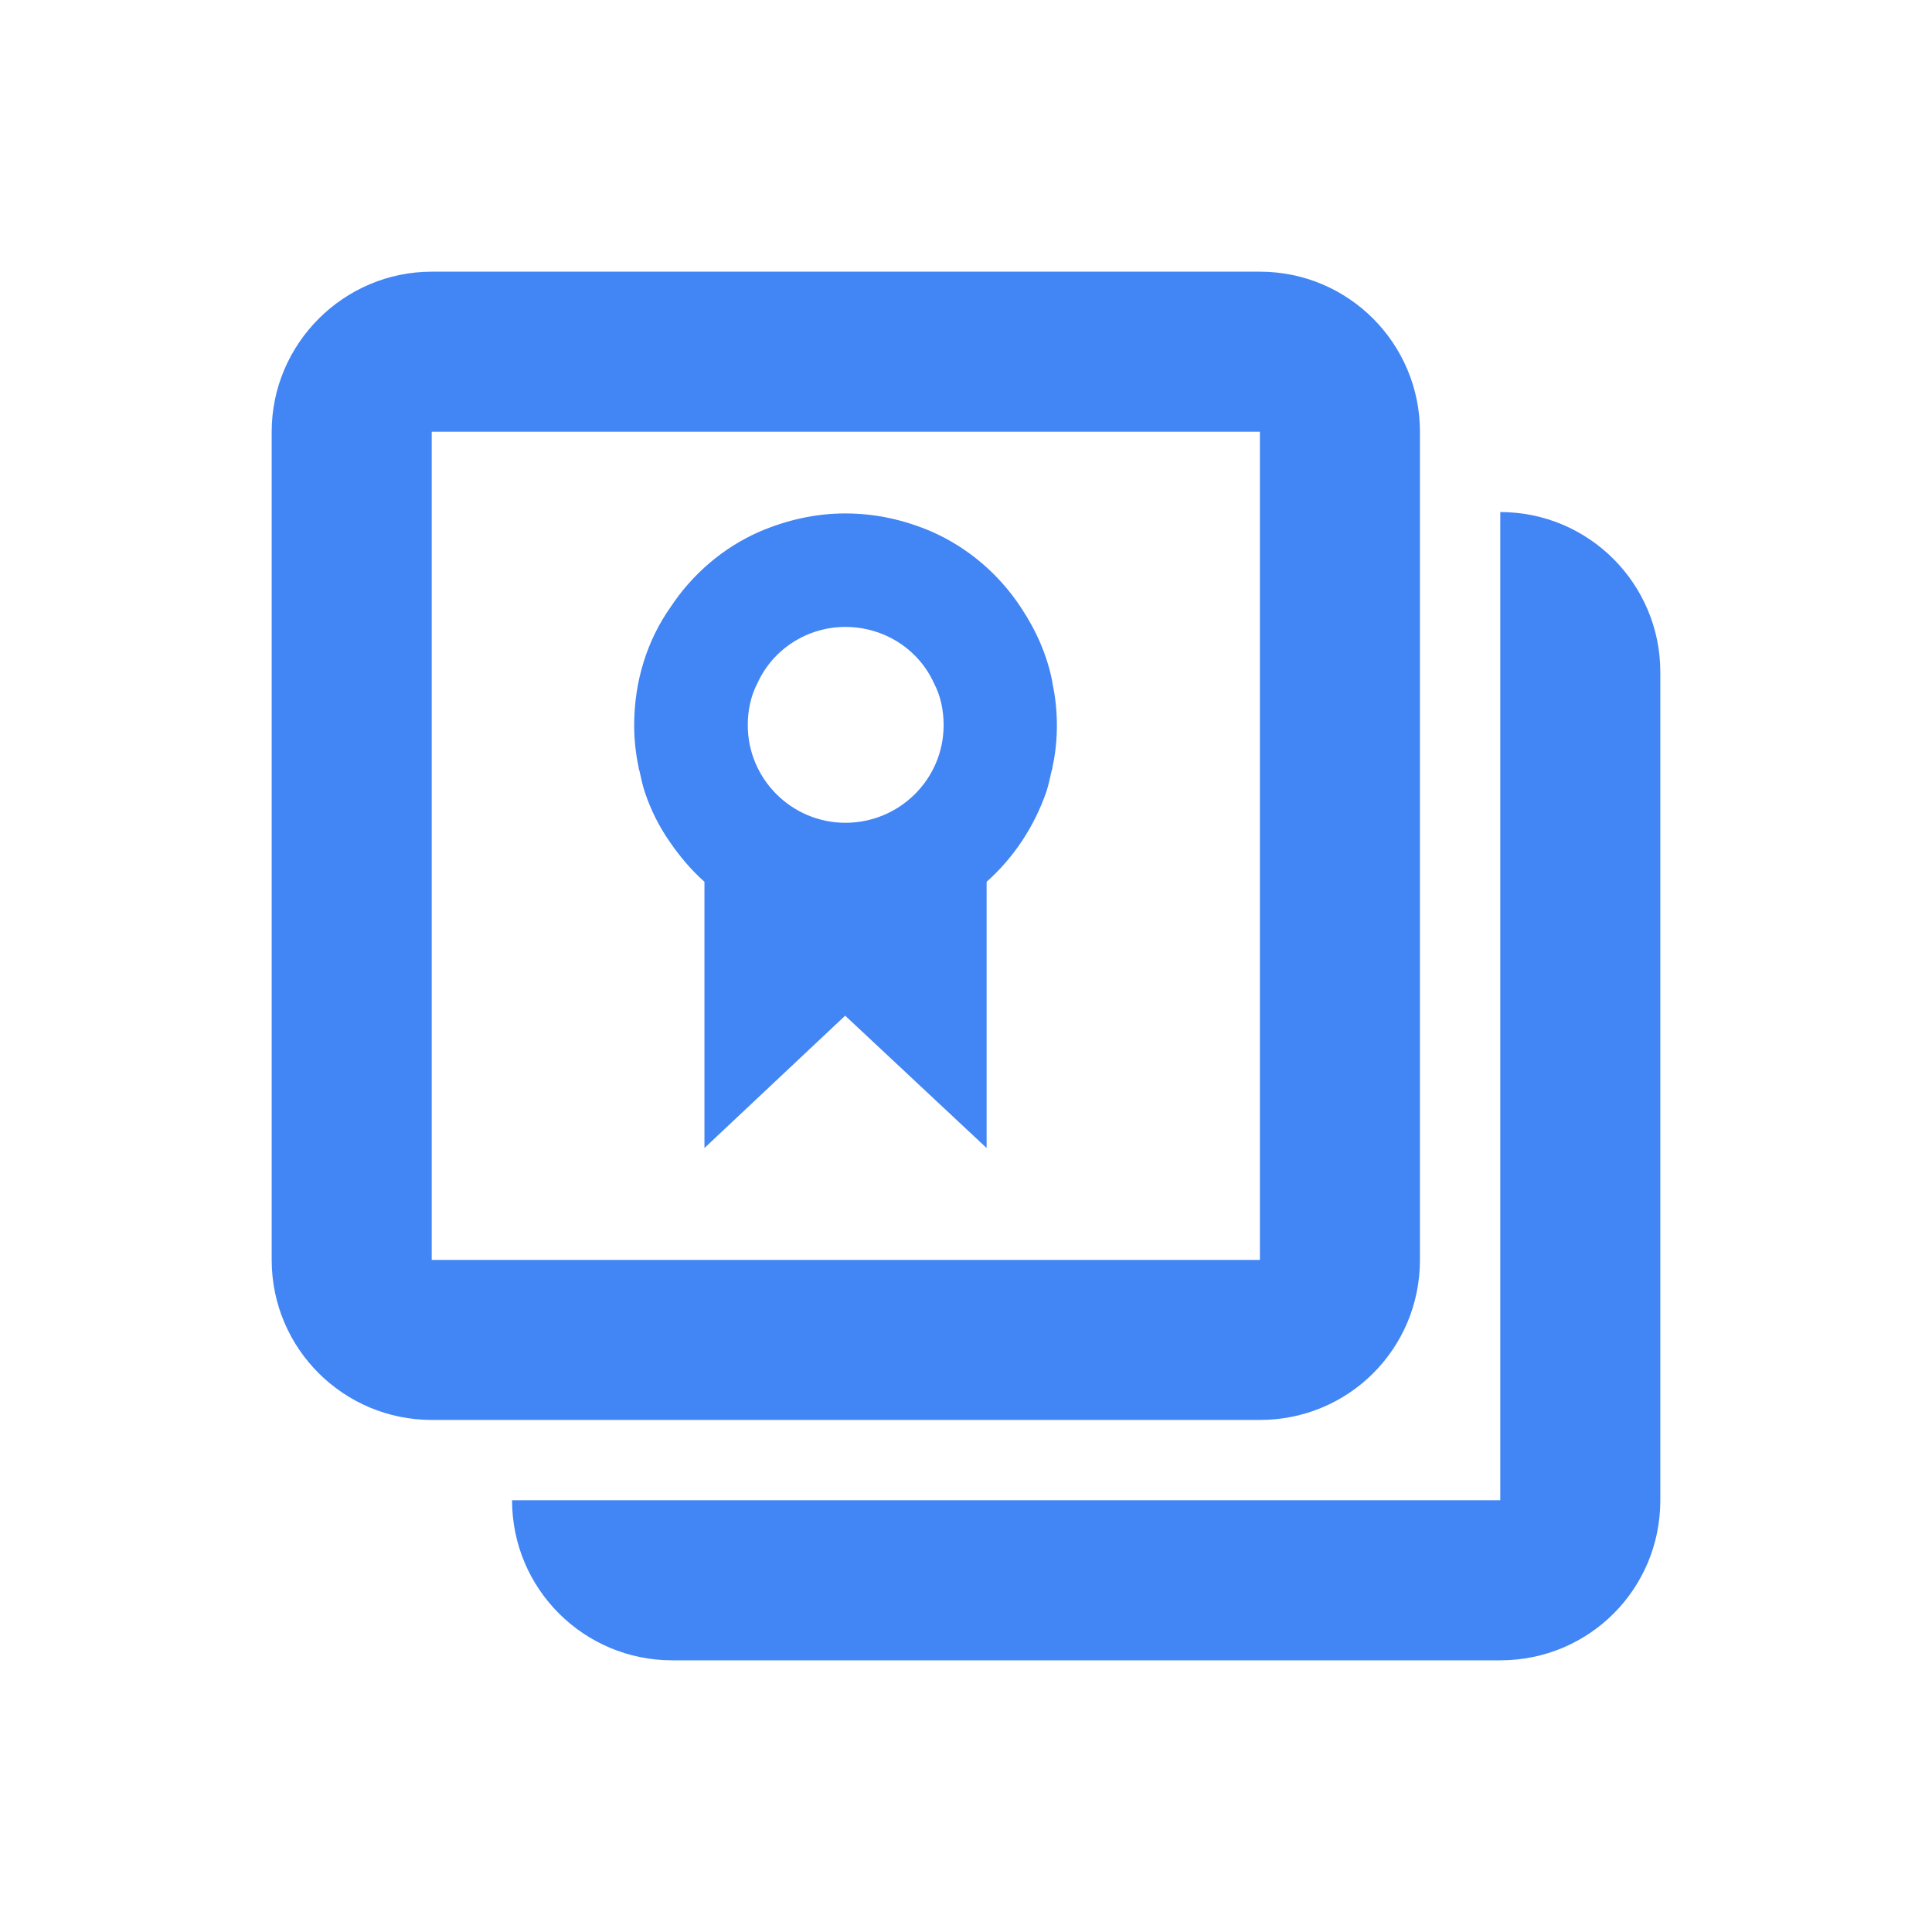
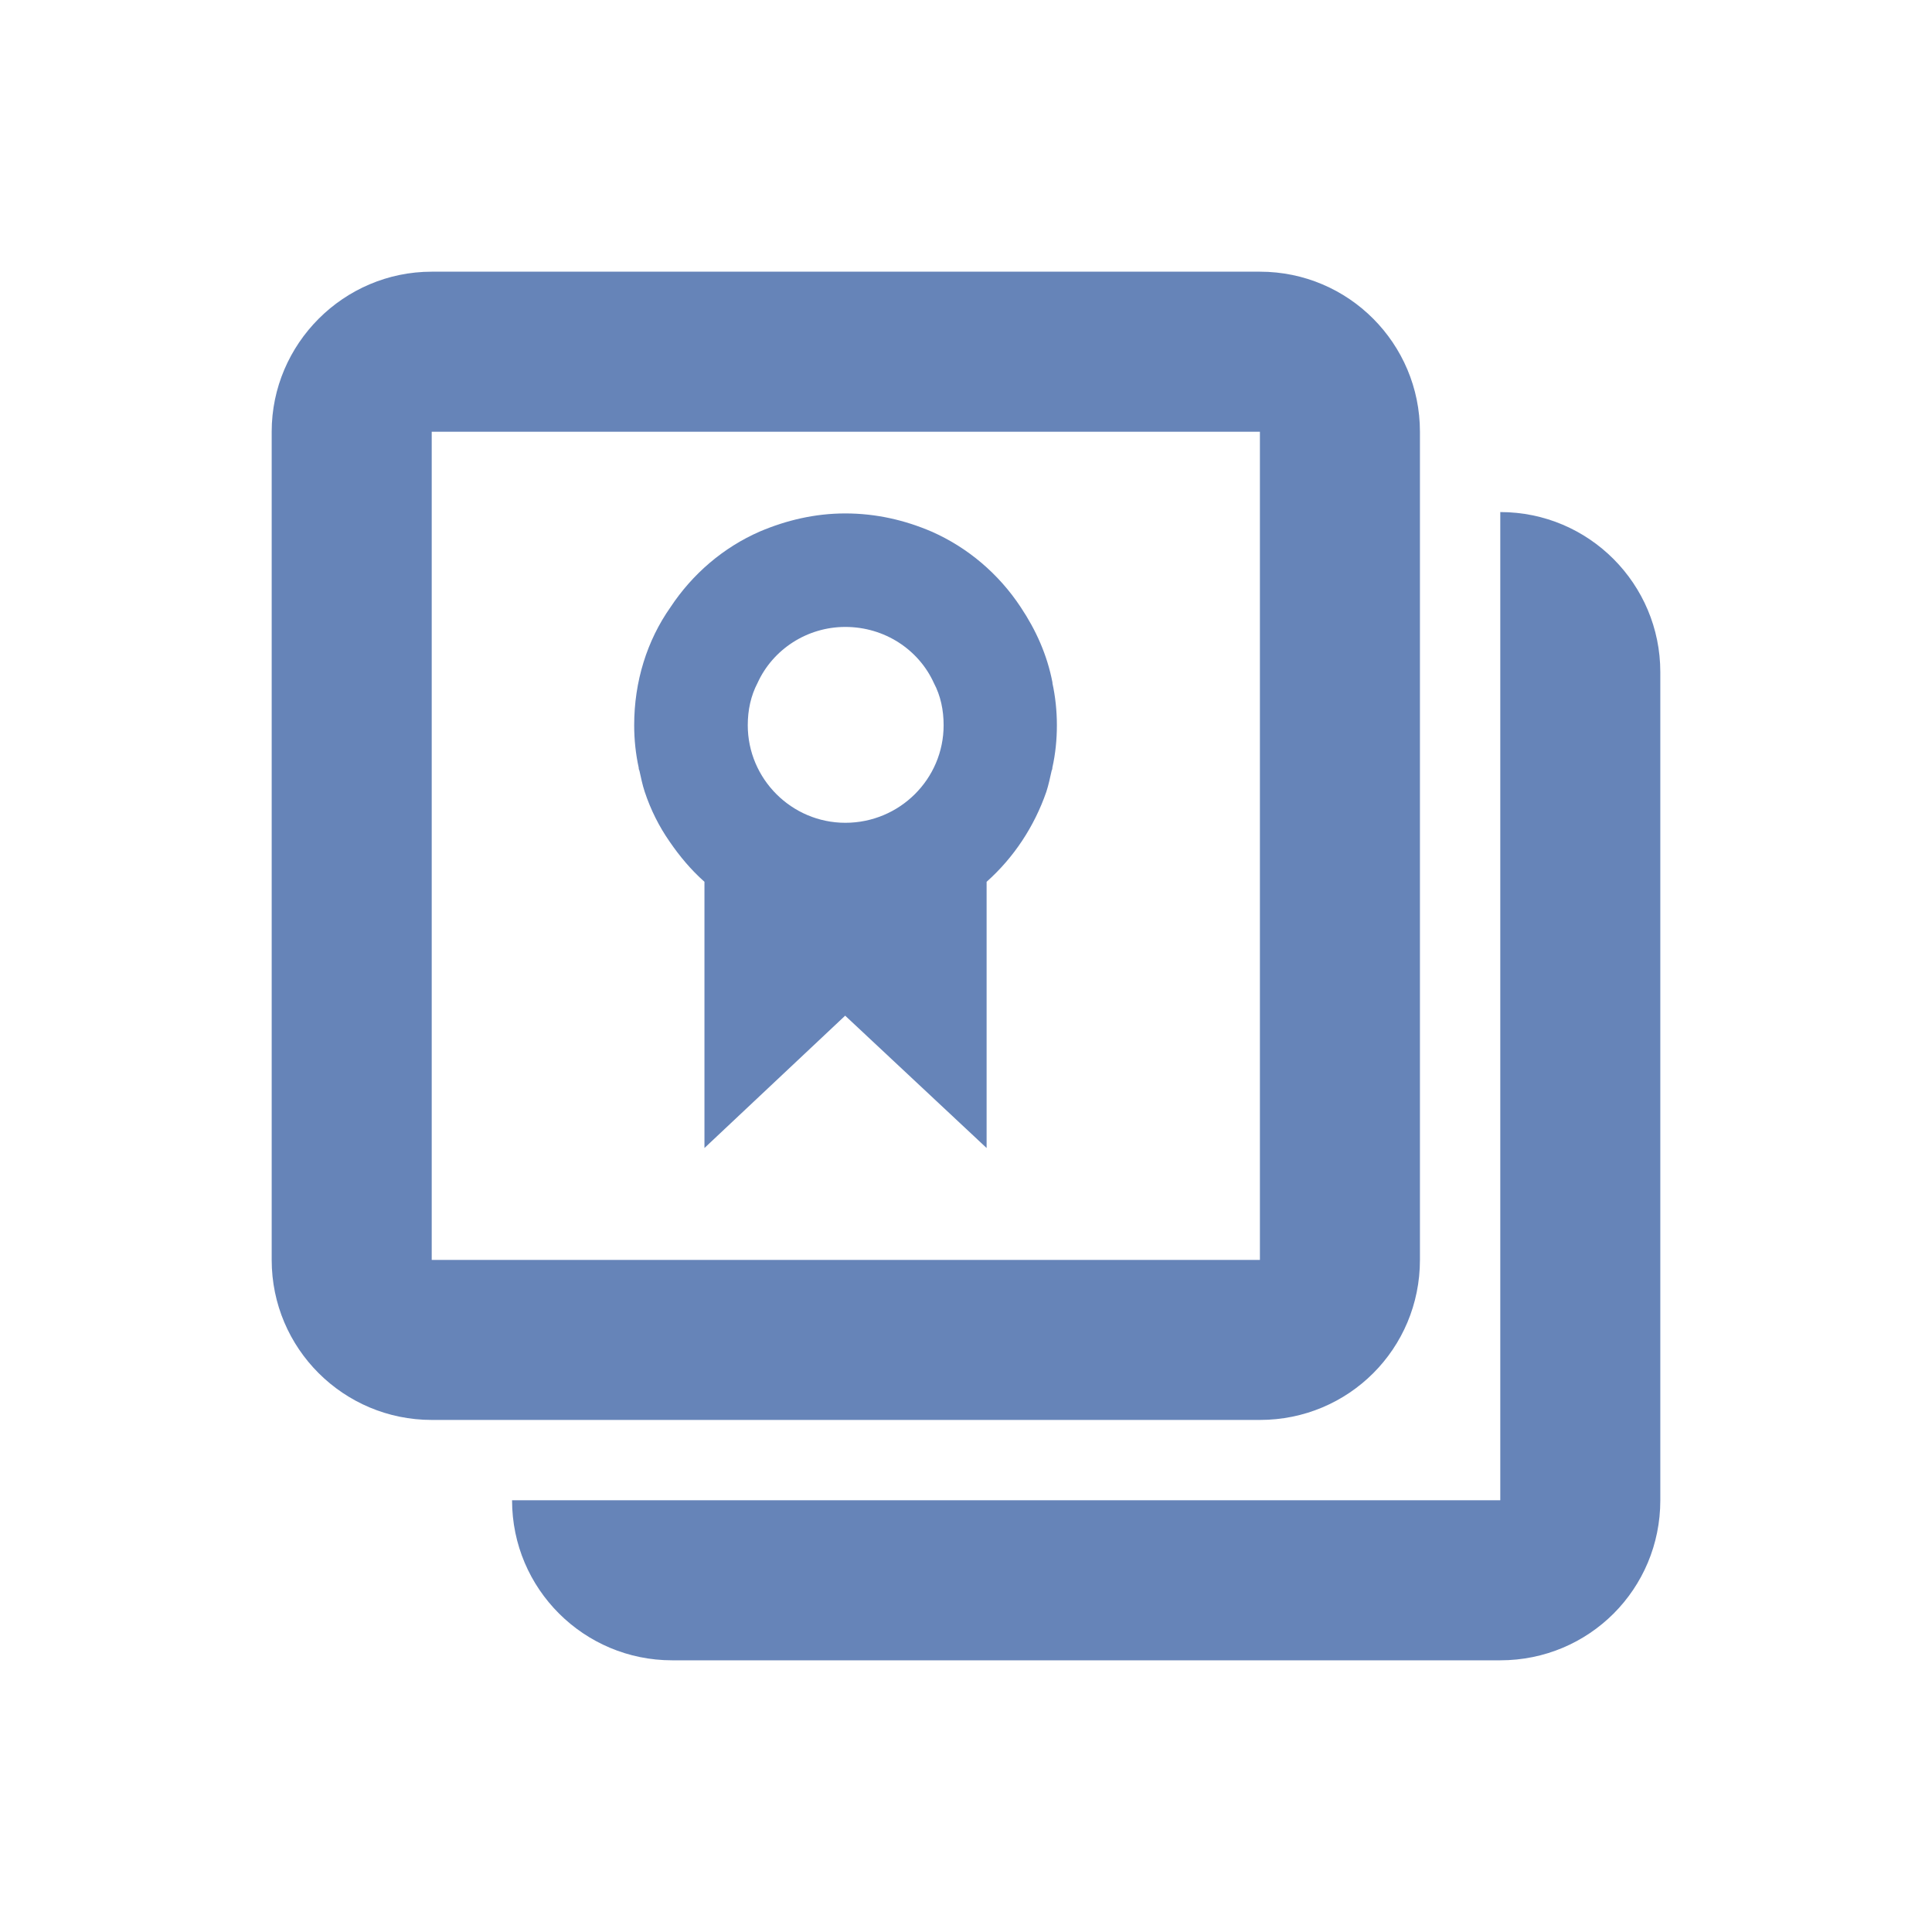
<svg xmlns="http://www.w3.org/2000/svg" width="800px" height="800px" viewBox="0 0 24 24" fill="none">
-   <g fill="#4285f4">
-     <path clip-rule="evenodd" d="m20.625 8.349v10.288c0 1.103-.885 1.988-1.988 1.988h-10.288c-1.093 0-1.988-.885-1.988-1.988h12.276v-12.276c1.103 0 1.988.895 1.988 1.988z" fill-rule="evenodd" />
-     <path clip-rule="evenodd" d="m15.651 3.375h-10.288c-1.093 0-1.988.895-1.988 1.988v10.288c0 1.103.895 1.988 1.988 1.988h10.288c1.103 0 1.988-.885 1.988-1.988v-10.288c0-1.093-.885-1.988-1.988-1.988zm0 12.276h-10.288v-10.288h10.288z" fill-rule="evenodd" />
-     <path d="m13.075 8.483c-.066-.348-.207-.658-.395-.94-.272-.413-.658-.742-1.109-.94-.329-.141-.686-.225-1.071-.225-.376 0-.733.085-1.062.225-.451.197-.836.526-1.109.94-.291.413-.451.921-.451 1.466 0 .179.019.357.056.526 0 .009 0 .019.009.038.019.085.038.179.066.263.075.226.179.432.31.62.122.178.263.348.432.498v3.307l1.748-1.644 1.757 1.644v-3.307c.338-.301.592-.686.742-1.118.028-.085.047-.179.066-.263.009-.019.009-.028.009-.038.038-.169.056-.348.056-.526 0-.179-.019-.357-.056-.526zm-1.353.526c0 .667-.545 1.212-1.221 1.212-.667 0-1.212-.545-1.212-1.212 0-.188.038-.366.122-.526.188-.413.611-.695 1.09-.695.488 0 .911.282 1.099.695.085.16.122.338.122.526z" />
+   <g id="SVGRepo_bgCarrier" stroke-width="0" />
+   <g id="SVGRepo_tracerCarrier" stroke-linecap="round" stroke-linejoin="round" />
+   <g id="SVGRepo_iconCarrier">
+     <g fill="#6684b8">
+       <path clip-rule="evenodd" d="m20.625 8.349v10.288c0 1.103-.885 1.988-1.988 1.988h-10.288c-1.093 0-1.988-.885-1.988-1.988h12.276v-12.276c1.103 0 1.988.895 1.988 1.988z" fill-rule="evenodd" />
+       <path clip-rule="evenodd" d="m15.651 3.375h-10.288c-1.093 0-1.988.895-1.988 1.988v10.288c0 1.103.895 1.988 1.988 1.988h10.288c1.103 0 1.988-.885 1.988-1.988v-10.288c0-1.093-.885-1.988-1.988-1.988zm0 12.276h-10.288v-10.288h10.288z" fill-rule="evenodd" />
+       <path d="m13.075 8.483c-.066-.348-.207-.658-.395-.94-.272-.413-.658-.742-1.109-.94-.329-.141-.686-.225-1.071-.225-.376 0-.733.085-1.062.225-.451.197-.836.526-1.109.94-.291.413-.451.921-.451 1.466 0 .179.019.357.056.526 0 .009 0 .019.009.038.019.085.038.179.066.263.075.226.179.432.31.62.122.178.263.348.432.498v3.307l1.748-1.644 1.757 1.644v-3.307c.338-.301.592-.686.742-1.118.028-.085.047-.179.066-.263.009-.019.009-.028.009-.038.038-.169.056-.348.056-.526 0-.179-.019-.357-.056-.526zm-1.353.526c0 .667-.545 1.212-1.221 1.212-.667 0-1.212-.545-1.212-1.212 0-.188.038-.366.122-.526.188-.413.611-.695 1.09-.695.488 0 .911.282 1.099.695.085.16.122.338.122.526z" />
+     </g>
  </g>
</svg>
